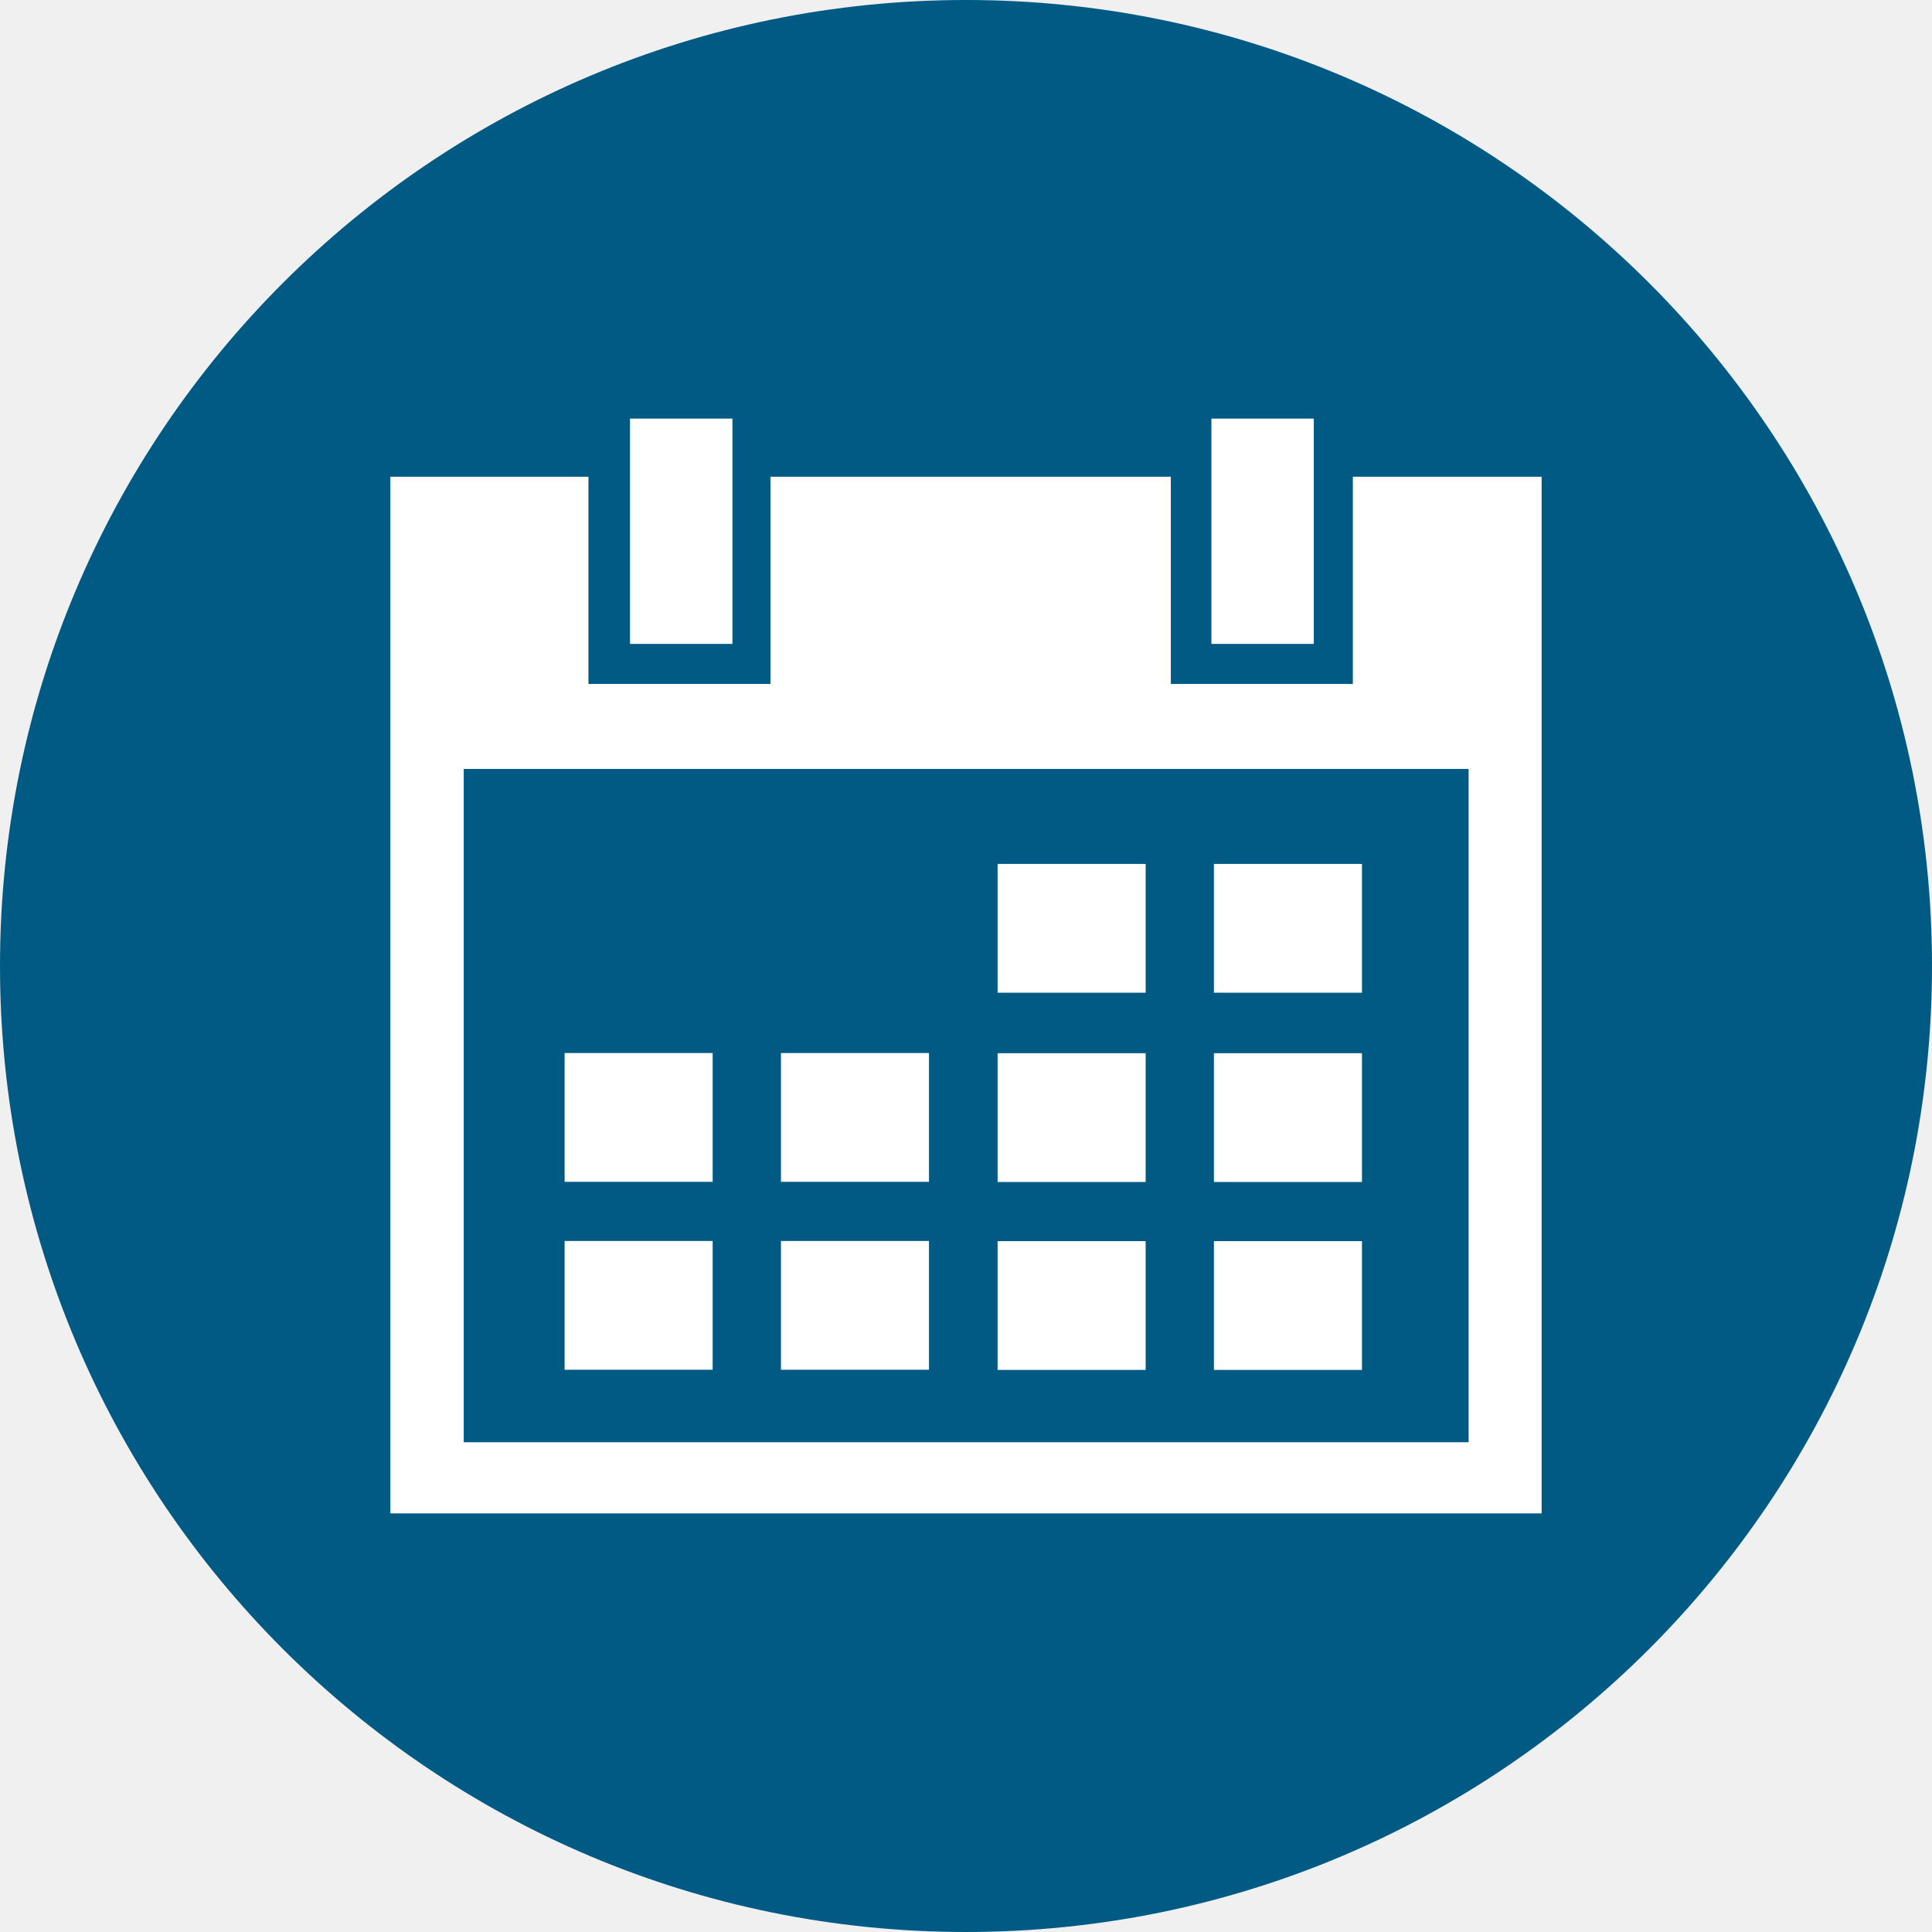
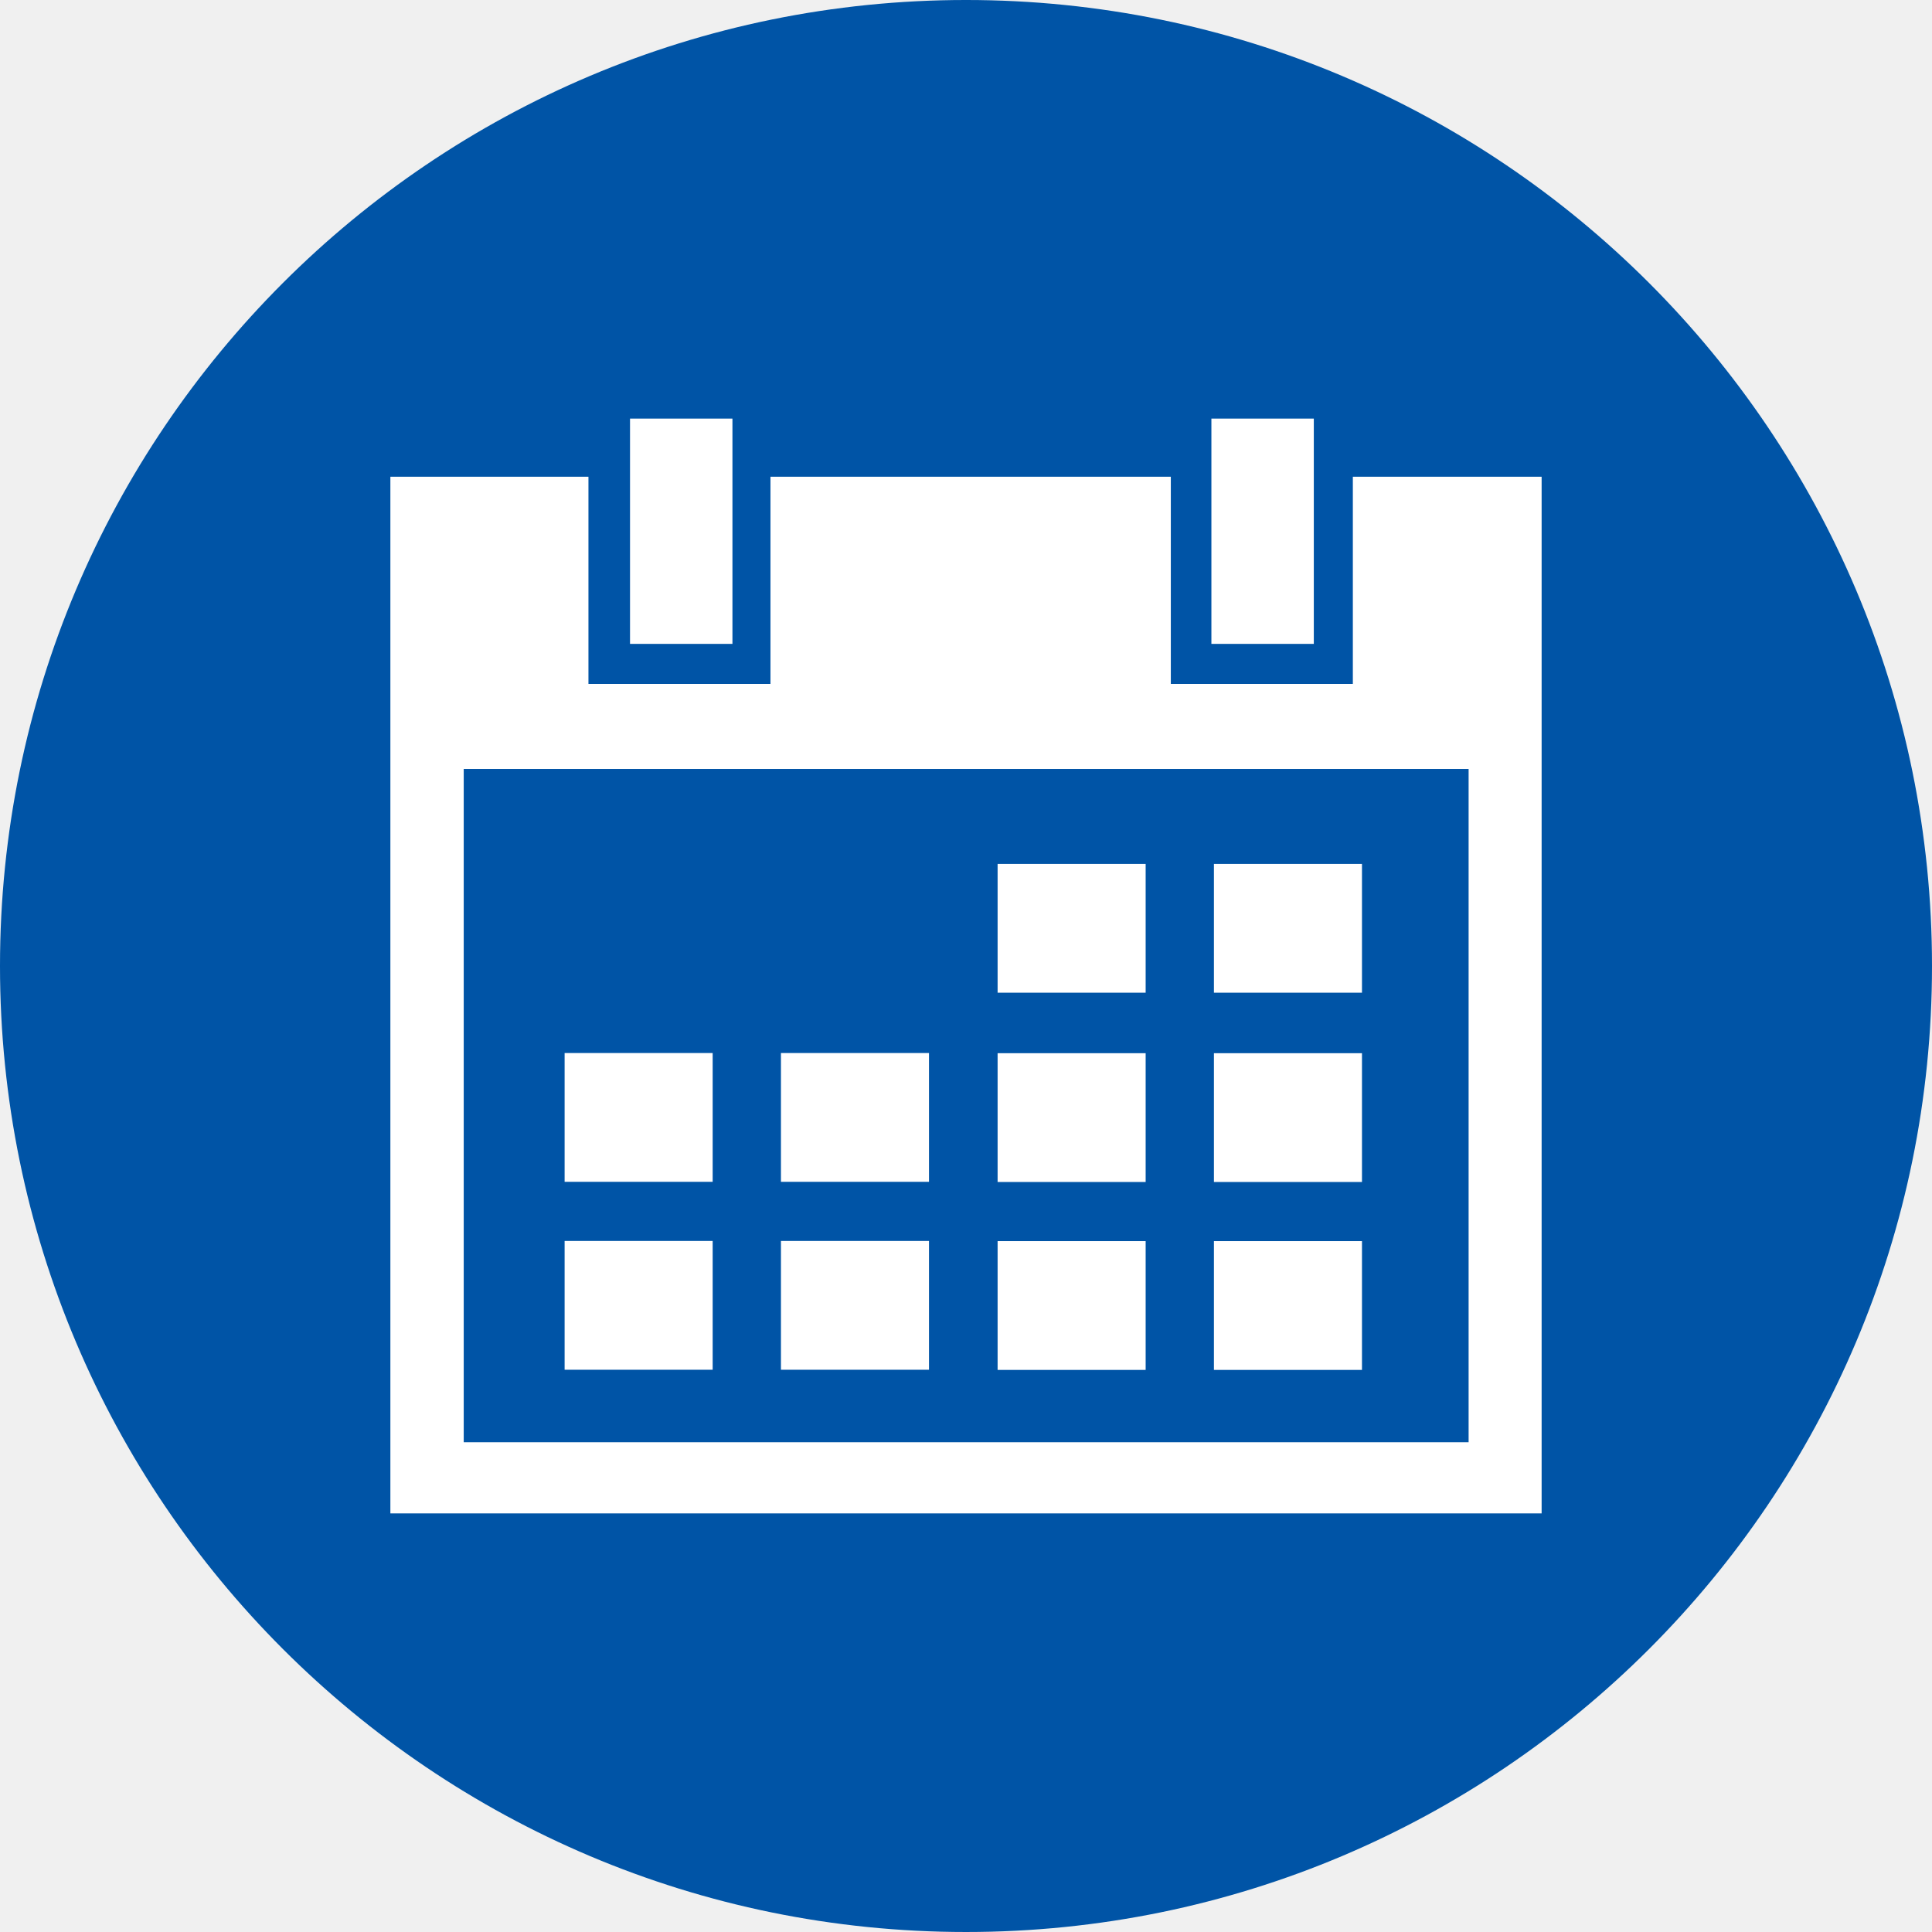
<svg xmlns="http://www.w3.org/2000/svg" width="120" height="120" viewBox="0 0 120 120" id="svg2" version="1.1">
  <defs id="defs4" />
  <g id="layer1" transform="translate(0,-932.3622)">
    <g id="g4187">
-       <circle r="60" cy="992.362" cx="60" id="path4461-4-3-9-1-1" style="opacity:1;fill:#005a84;fill-opacity:1;stroke:none;stroke-width:0.082;stroke-linecap:square;stroke-linejoin:miter;stroke-miterlimit:2;stroke-dasharray:none;stroke-opacity:1" />
+       <circle r="60" cy="992.362" cx="60" id="path4461-4-3-9-1-1" style="opacity:1;fill:#0054a6;fill-opacity:1;stroke:none;stroke-width:0.082;stroke-linecap:square;stroke-linejoin:miter;stroke-miterlimit:2;stroke-dasharray:none;stroke-opacity:1" />
      <g style="fill:#ffffff;fill-opacity:1" transform="matrix(0.4959285,0,0,0.4959285,438.3226,548.3974)" id="g4185-7-6">
        <path id="path4141-9-7" d="m -834.95,833.942 0,129.835 144.186,0 0,-129.835 -23.643,0 0,25.95 -22.797,0 0,-25.95 -50.143,0 0,25.95 -22.796,0 0,-25.95 -24.807,0 z m 9.186,36.597 125.856,0 0,84.327 -125.856,0 0,-84.327 z" style="fill:#ffffff;fill-opacity:1;fill-rule:nonzero;stroke:none" />
        <path id="path4143-3-4" d="m -731.806,882.435 18.542,0 0,16.129 -18.542,0 z" style="fill:#ffffff;fill-opacity:1;fill-rule:nonzero;stroke:none" />
        <path id="path4145-1-8" d="m -731.806,906.141 18.542,0 0,16.129 -18.542,0 z" style="fill:#ffffff;fill-opacity:1;fill-rule:nonzero;stroke:none" />
        <path id="path4147-5-6" d="m -731.806,929.678 18.542,0 0,16.129 -18.542,0 z" style="fill:#ffffff;fill-opacity:1;fill-rule:nonzero;stroke:none" />
        <path id="path4149-4-5" d="m -758.899,882.435 18.542,0 0,16.129 -18.542,0 z" style="fill:#ffffff;fill-opacity:1;fill-rule:nonzero;stroke:none" />
        <path id="path4151-6-0-6" d="m -758.899,906.141 18.542,0 0,16.129 -18.542,0 z" style="fill:#ffffff;fill-opacity:1;fill-rule:nonzero;stroke:none" />
        <path id="path4153-3-4" d="m -758.899,929.678 18.542,0 0,16.129 -18.542,0 z" style="fill:#ffffff;fill-opacity:1;fill-rule:nonzero;stroke:none" />
        <path id="path4155-8-0" d="m -786.034,906.12 18.542,0 0,16.129 -18.542,0 z" style="fill:#ffffff;fill-opacity:1;fill-rule:nonzero;stroke:none" />
        <path id="path4157-8-5" d="m -786.034,929.657 18.542,0 0,16.129 -18.542,0 z" style="fill:#ffffff;fill-opacity:1;fill-rule:nonzero;stroke:none" />
        <path id="path4159-6-4" d="m -813.128,906.12 18.542,0 0,16.129 -18.542,0 z" style="fill:#ffffff;fill-opacity:1;fill-rule:nonzero;stroke:none" />
        <path id="path4161-3-6" d="m -813.128,929.657 18.542,0 0,16.129 -18.542,0 z" style="fill:#ffffff;fill-opacity:1;fill-rule:nonzero;stroke:none" />
        <path id="path4163-0-2" d="m -732.123,826.661 12.827,0 0,28.215 -12.827,0 z" style="fill:#ffffff;fill-opacity:1;fill-rule:nonzero;stroke:none" />
        <path id="path4165-5-4" d="m -804.936,826.661 12.827,0 0,28.215 -12.827,0 z" style="fill:#ffffff;fill-opacity:1;fill-rule:nonzero;stroke:none" />
      </g>
    </g>
  </g>
</svg>
